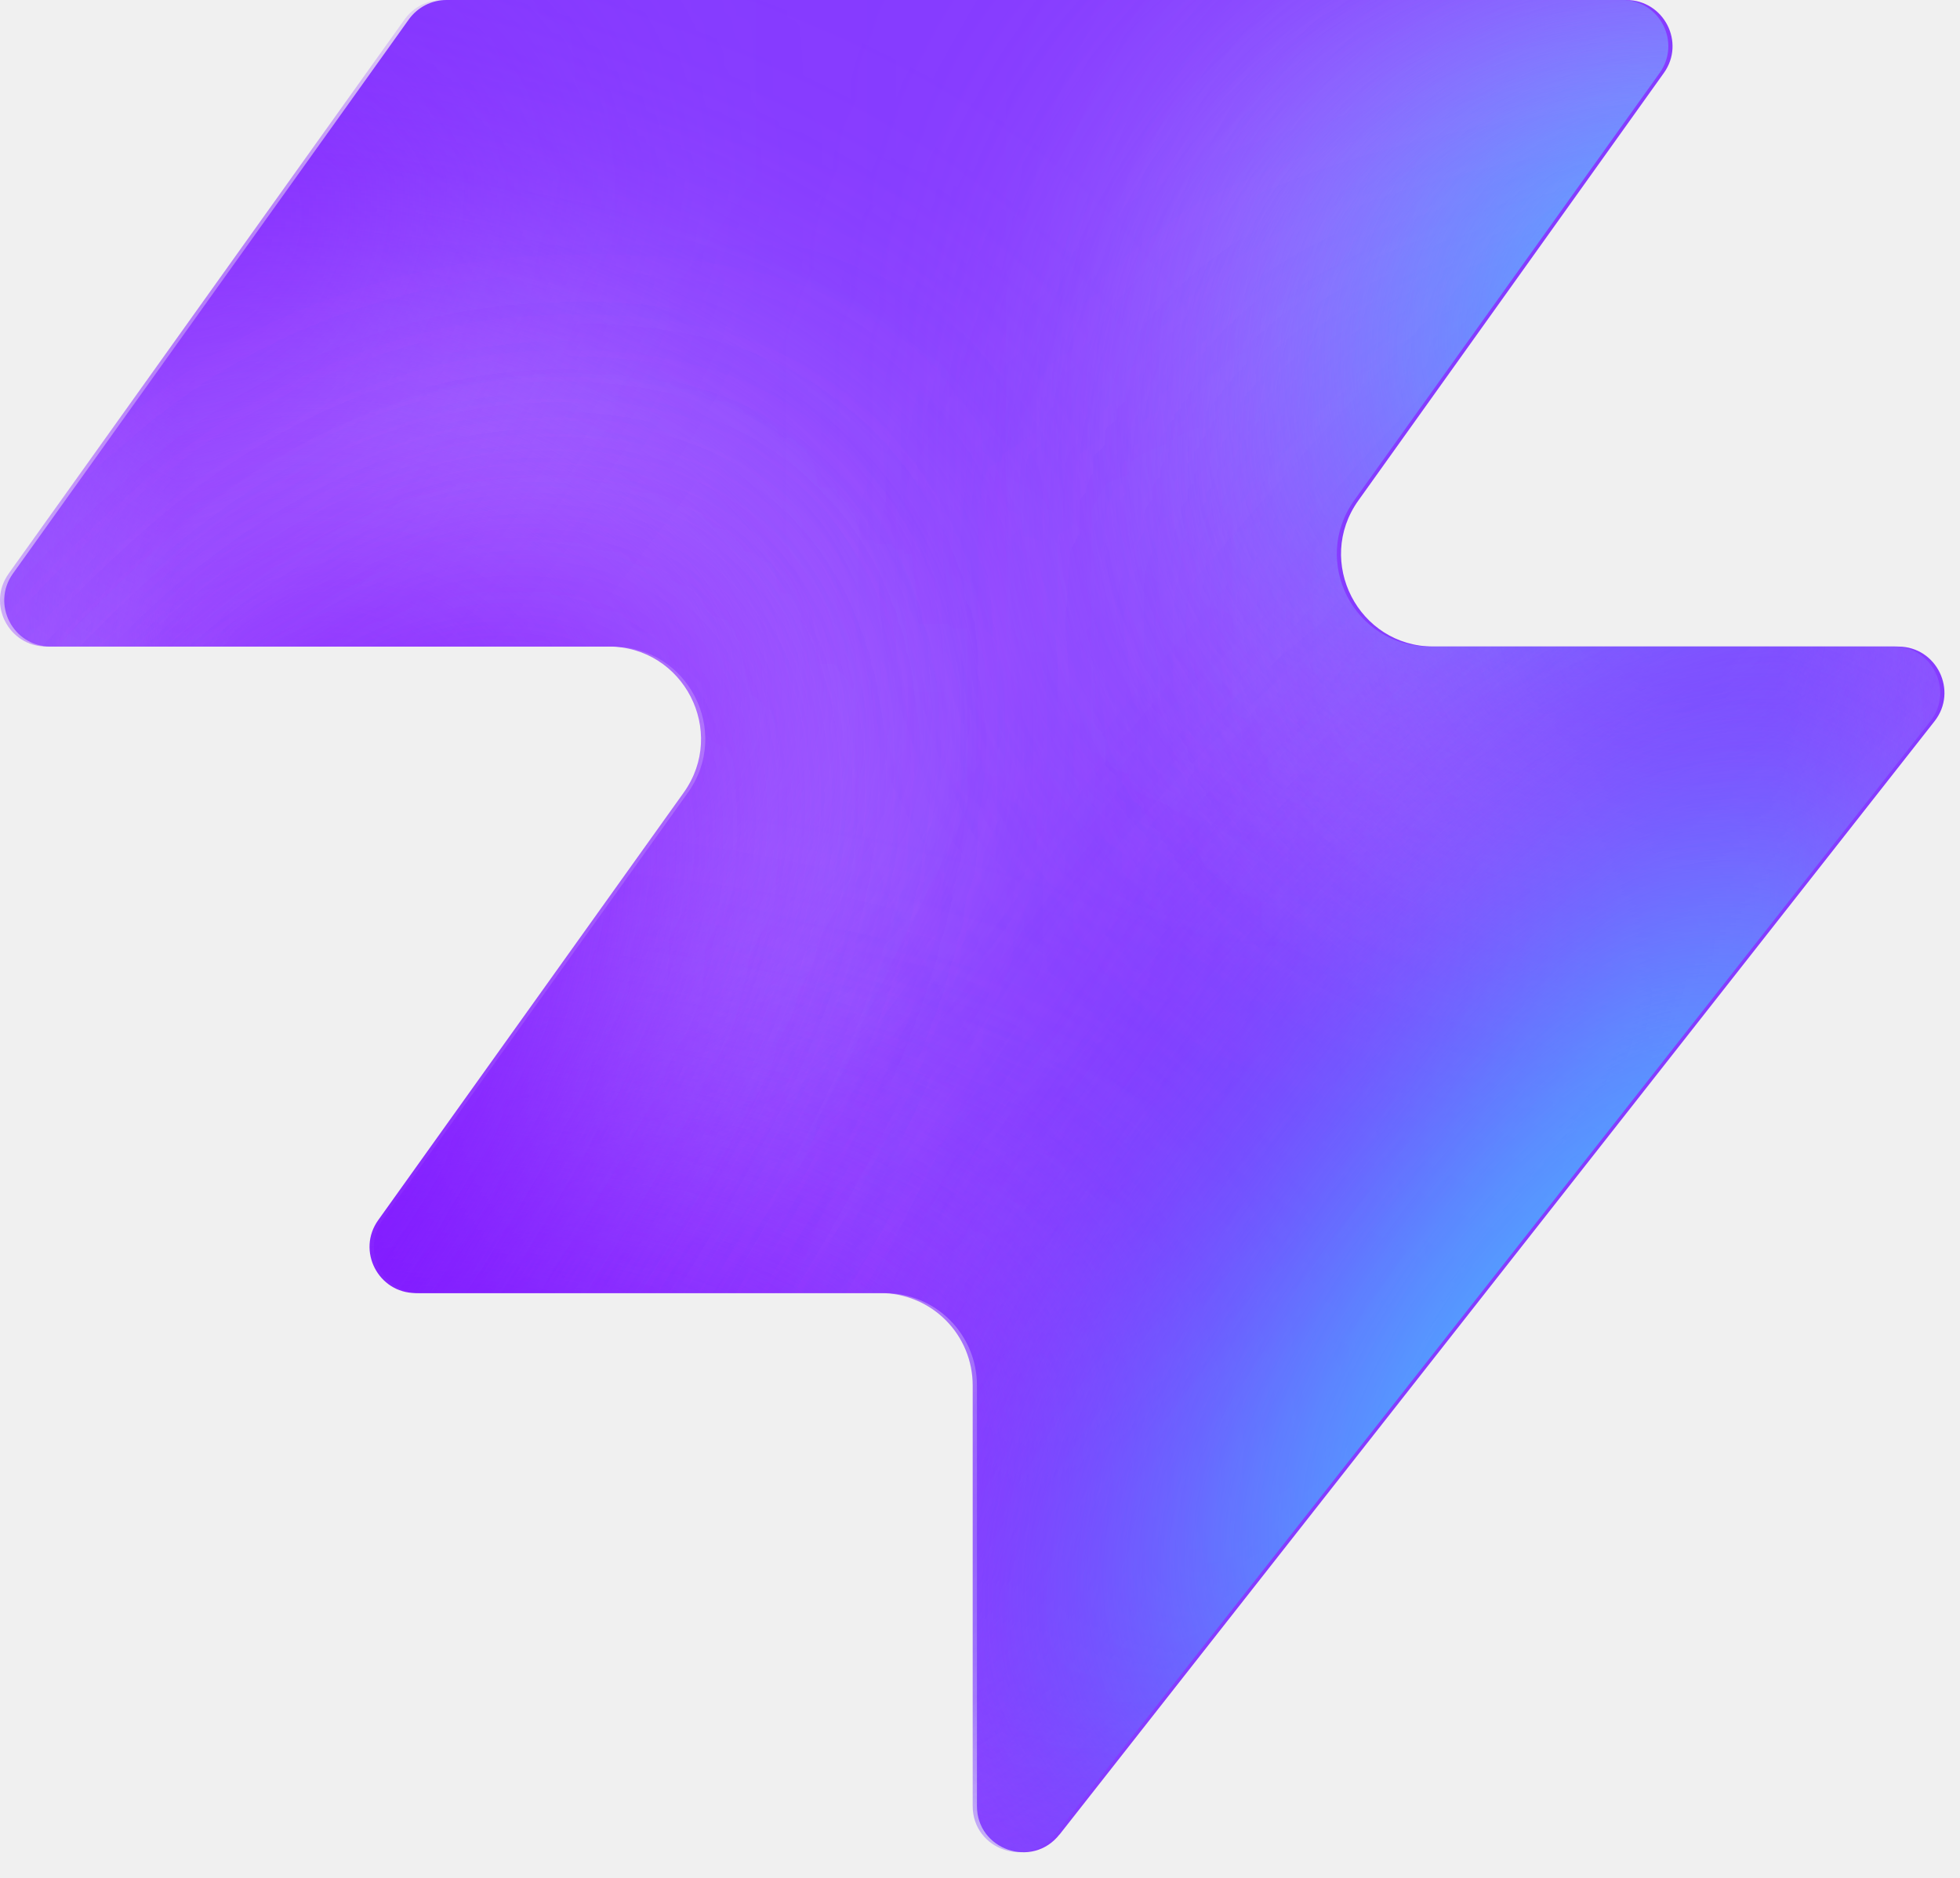
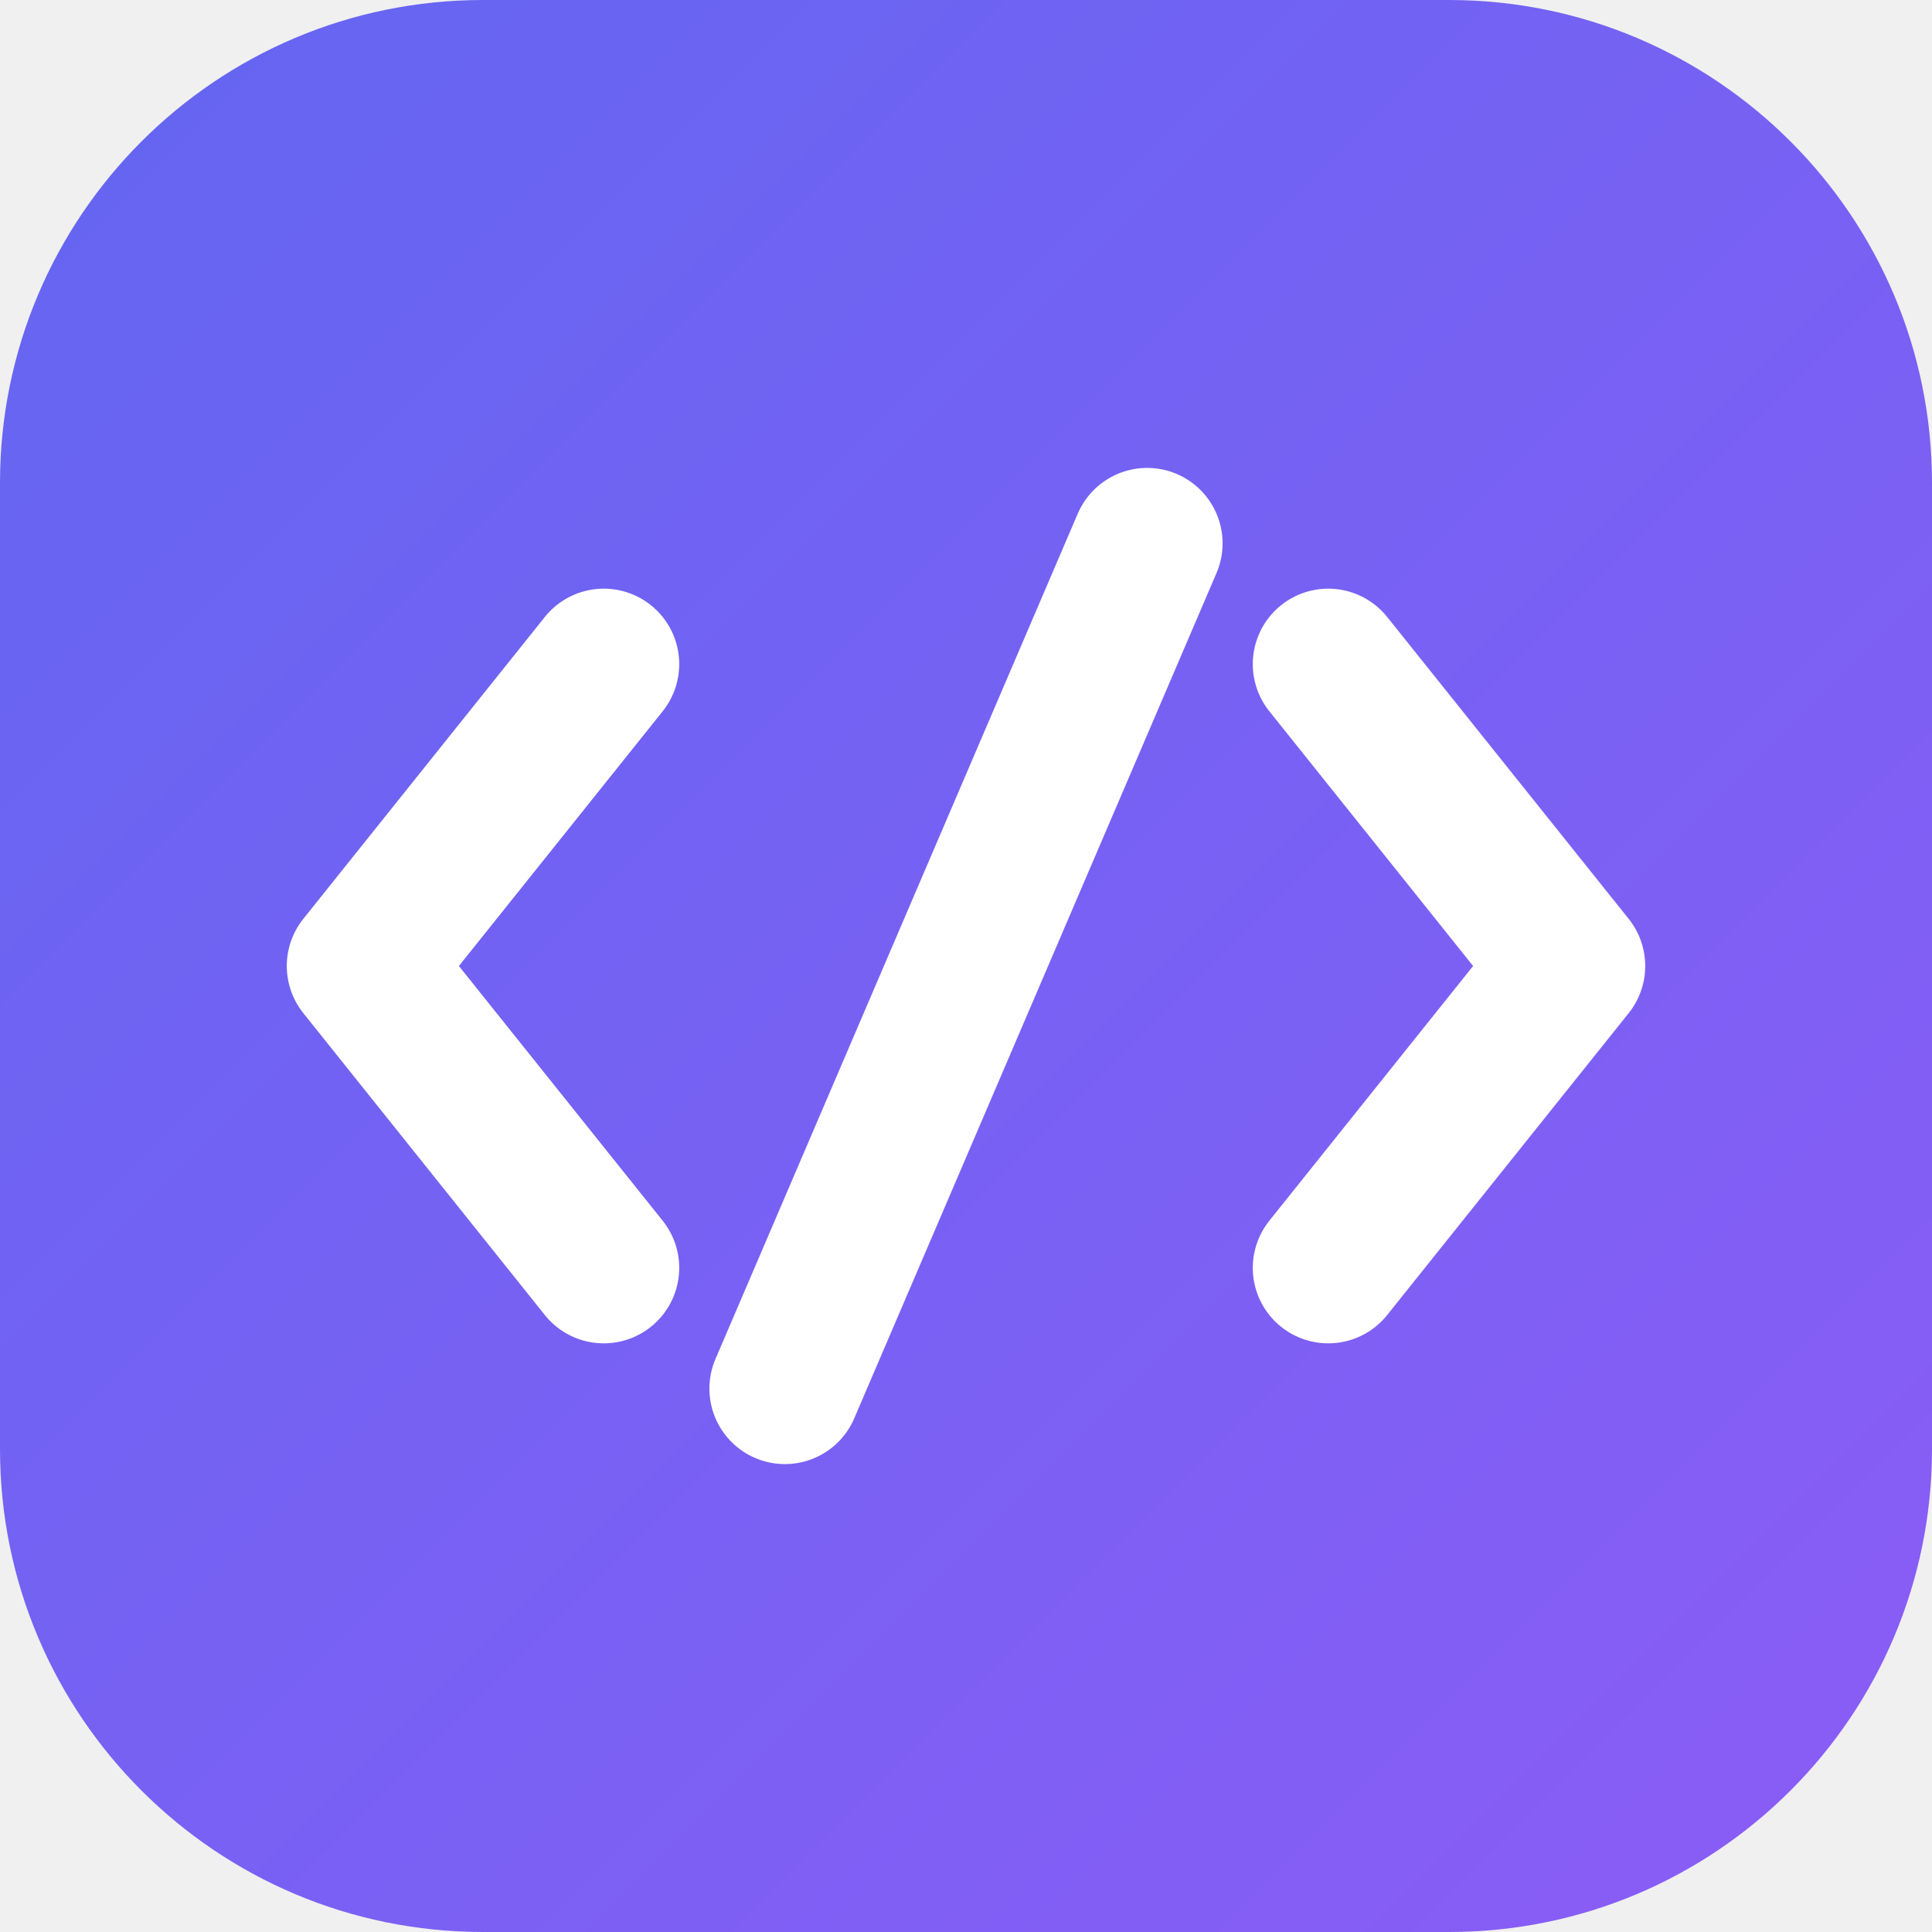
- <svg xmlns="http://www.w3.org/2000/svg" width="48" height="46" fill="none" viewBox="0 0 48 46">
-   <path fill="#863bff" d="M25.946 44.938c-.664.845-2.021.375-2.021-.698V33.937a2.26 2.26 0 0 0-2.262-2.262H10.287c-.92 0-1.456-1.04-.92-1.788l7.48-10.471c1.07-1.497 0-3.578-1.842-3.578H1.237c-.92 0-1.456-1.04-.92-1.788L10.013.474c.214-.297.556-.474.92-.474h28.894c.92 0 1.456 1.04.92 1.788l-7.48 10.471c-1.07 1.498 0 3.579 1.842 3.579h11.377c.943 0 1.473 1.088.89 1.83L25.947 44.94z" style="fill:#863bff;fill:color(display-p3 .525 .23 1);fill-opacity:1" />
-   <mask id="a" width="48" height="46" x="0" y="0" maskUnits="userSpaceOnUse" style="mask-type:alpha">
-     <path fill="#000" d="M25.842 44.938c-.664.844-2.021.375-2.021-.698V33.937a2.26 2.26 0 0 0-2.262-2.262H10.183c-.92 0-1.456-1.04-.92-1.788l7.48-10.471c1.07-1.498 0-3.579-1.842-3.579H1.133c-.92 0-1.456-1.04-.92-1.787L9.91.473c.214-.297.556-.474.92-.474h28.894c.92 0 1.456 1.04.92 1.788l-7.48 10.471c-1.07 1.498 0 3.578 1.842 3.578h11.377c.943 0 1.473 1.088.89 1.832L25.843 44.94z" style="fill:#000;fill-opacity:1" />
-   </mask>
-   <g mask="url(#a)">
-     <g filter="url(#b)">
-       <ellipse cx="5.508" cy="14.704" fill="#ede6ff" rx="5.508" ry="14.704" style="fill:#ede6ff;fill:color(display-p3 .927 .903 1);fill-opacity:1" transform="matrix(.00324 1 1 -.00324 -4.47 31.516)" />
-     </g>
-     <g filter="url(#c)">
-       <ellipse cx="10.399" cy="29.851" fill="#ede6ff" rx="10.399" ry="29.851" style="fill:#ede6ff;fill:color(display-p3 .927 .903 1);fill-opacity:1" transform="matrix(.00324 1 1 -.00324 -39.328 7.883)" />
-     </g>
-     <g filter="url(#d)">
-       <ellipse cx="5.508" cy="30.487" fill="#7e14ff" rx="5.508" ry="30.487" style="fill:#7e14ff;fill:color(display-p3 .492 .077 1);fill-opacity:1" transform="rotate(89.814 -25.913 -14.639)scale(1 -1)" />
-     </g>
-     <g filter="url(#e)">
-       <ellipse cx="5.508" cy="30.599" fill="#7e14ff" rx="5.508" ry="30.599" style="fill:#7e14ff;fill:color(display-p3 .492 .077 1);fill-opacity:1" transform="rotate(89.814 -32.644 -3.334)scale(1 -1)" />
-     </g>
-     <g filter="url(#f)">
-       <ellipse cx="5.508" cy="30.599" fill="#7e14ff" rx="5.508" ry="30.599" style="fill:#7e14ff;fill:color(display-p3 .492 .077 1);fill-opacity:1" transform="matrix(.00324 1 1 -.00324 -34.34 30.47)" />
-     </g>
-     <g filter="url(#g)">
-       <ellipse cx="14.072" cy="22.078" fill="#ede6ff" rx="14.072" ry="22.078" style="fill:#ede6ff;fill:color(display-p3 .927 .903 1);fill-opacity:1" transform="rotate(93.35 24.506 48.493)scale(-1 1)" />
-     </g>
-     <g filter="url(#h)">
-       <ellipse cx="3.47" cy="21.501" fill="#7e14ff" rx="3.47" ry="21.501" style="fill:#7e14ff;fill:color(display-p3 .492 .077 1);fill-opacity:1" transform="rotate(89.009 28.708 47.59)scale(-1 1)" />
-     </g>
-     <g filter="url(#i)">
-       <ellipse cx="3.47" cy="21.501" fill="#7e14ff" rx="3.47" ry="21.501" style="fill:#7e14ff;fill:color(display-p3 .492 .077 1);fill-opacity:1" transform="rotate(89.009 28.708 47.59)scale(-1 1)" />
-     </g>
-     <g filter="url(#j)">
-       <ellipse cx=".387" cy="8.972" fill="#7e14ff" rx="4.407" ry="29.108" style="fill:#7e14ff;fill:color(display-p3 .492 .077 1);fill-opacity:1" transform="rotate(39.51 .387 8.972)" />
-     </g>
-     <g filter="url(#k)">
-       <ellipse cx="47.523" cy="-6.092" fill="#7e14ff" rx="4.407" ry="29.108" style="fill:#7e14ff;fill:color(display-p3 .492 .077 1);fill-opacity:1" transform="rotate(37.892 47.523 -6.092)" />
-     </g>
-     <g filter="url(#l)">
-       <ellipse cx="41.412" cy="6.333" fill="#47bfff" rx="5.971" ry="9.665" style="fill:#47bfff;fill:color(display-p3 .28 .748 1);fill-opacity:1" transform="rotate(37.892 41.412 6.333)" />
-     </g>
-     <g filter="url(#m)">
-       <ellipse cx="-1.879" cy="38.332" fill="#7e14ff" rx="4.407" ry="29.108" style="fill:#7e14ff;fill:color(display-p3 .492 .077 1);fill-opacity:1" transform="rotate(37.892 -1.88 38.332)" />
-     </g>
-     <g filter="url(#n)">
-       <ellipse cx="-1.879" cy="38.332" fill="#7e14ff" rx="4.407" ry="29.108" style="fill:#7e14ff;fill:color(display-p3 .492 .077 1);fill-opacity:1" transform="rotate(37.892 -1.88 38.332)" />
-     </g>
-     <g filter="url(#o)">
-       <ellipse cx="35.651" cy="29.907" fill="#7e14ff" rx="4.407" ry="29.108" style="fill:#7e14ff;fill:color(display-p3 .492 .077 1);fill-opacity:1" transform="rotate(37.892 35.651 29.907)" />
-     </g>
-     <g filter="url(#p)">
-       <ellipse cx="38.418" cy="32.4" fill="#47bfff" rx="5.971" ry="15.297" style="fill:#47bfff;fill:color(display-p3 .28 .748 1);fill-opacity:1" transform="rotate(37.892 38.418 32.4)" />
-     </g>
-   </g>
+ <svg xmlns="http://www.w3.org/2000/svg" viewBox="0 0 32 32">
  <defs>
-     <filter id="b" width="60.045" height="41.654" x="-19.77" y="16.149" color-interpolation-filters="sRGB" filterUnits="userSpaceOnUse">
-       <feFlood flood-opacity="0" result="BackgroundImageFix" />
-       <feBlend in="SourceGraphic" in2="BackgroundImageFix" result="shape" />
-       <feGaussianBlur result="effect1_foregroundBlur_2002_17158" stdDeviation="7.659" />
-     </filter>
-     <filter id="c" width="90.34" height="51.437" x="-54.613" y="-7.533" color-interpolation-filters="sRGB" filterUnits="userSpaceOnUse">
-       <feFlood flood-opacity="0" result="BackgroundImageFix" />
-       <feBlend in="SourceGraphic" in2="BackgroundImageFix" result="shape" />
-       <feGaussianBlur result="effect1_foregroundBlur_2002_17158" stdDeviation="7.659" />
-     </filter>
-     <filter id="d" width="79.355" height="29.4" x="-49.64" y="2.03" color-interpolation-filters="sRGB" filterUnits="userSpaceOnUse">
-       <feFlood flood-opacity="0" result="BackgroundImageFix" />
-       <feBlend in="SourceGraphic" in2="BackgroundImageFix" result="shape" />
-       <feGaussianBlur result="effect1_foregroundBlur_2002_17158" stdDeviation="4.596" />
-     </filter>
-     <filter id="e" width="79.579" height="29.4" x="-45.045" y="20.029" color-interpolation-filters="sRGB" filterUnits="userSpaceOnUse">
-       <feFlood flood-opacity="0" result="BackgroundImageFix" />
-       <feBlend in="SourceGraphic" in2="BackgroundImageFix" result="shape" />
-       <feGaussianBlur result="effect1_foregroundBlur_2002_17158" stdDeviation="4.596" />
-     </filter>
-     <filter id="f" width="79.579" height="29.4" x="-43.513" y="21.178" color-interpolation-filters="sRGB" filterUnits="userSpaceOnUse">
-       <feFlood flood-opacity="0" result="BackgroundImageFix" />
-       <feBlend in="SourceGraphic" in2="BackgroundImageFix" result="shape" />
-       <feGaussianBlur result="effect1_foregroundBlur_2002_17158" stdDeviation="4.596" />
-     </filter>
-     <filter id="g" width="74.749" height="58.852" x="15.756" y="-17.901" color-interpolation-filters="sRGB" filterUnits="userSpaceOnUse">
-       <feFlood flood-opacity="0" result="BackgroundImageFix" />
-       <feBlend in="SourceGraphic" in2="BackgroundImageFix" result="shape" />
-       <feGaussianBlur result="effect1_foregroundBlur_2002_17158" stdDeviation="7.659" />
-     </filter>
-     <filter id="h" width="61.377" height="25.362" x="23.548" y="2.284" color-interpolation-filters="sRGB" filterUnits="userSpaceOnUse">
-       <feFlood flood-opacity="0" result="BackgroundImageFix" />
-       <feBlend in="SourceGraphic" in2="BackgroundImageFix" result="shape" />
-       <feGaussianBlur result="effect1_foregroundBlur_2002_17158" stdDeviation="4.596" />
-     </filter>
-     <filter id="i" width="61.377" height="25.362" x="23.548" y="2.284" color-interpolation-filters="sRGB" filterUnits="userSpaceOnUse">
-       <feFlood flood-opacity="0" result="BackgroundImageFix" />
-       <feBlend in="SourceGraphic" in2="BackgroundImageFix" result="shape" />
-       <feGaussianBlur result="effect1_foregroundBlur_2002_17158" stdDeviation="4.596" />
-     </filter>
-     <filter id="j" width="56.045" height="63.649" x="-27.636" y="-22.853" color-interpolation-filters="sRGB" filterUnits="userSpaceOnUse">
-       <feFlood flood-opacity="0" result="BackgroundImageFix" />
-       <feBlend in="SourceGraphic" in2="BackgroundImageFix" result="shape" />
-       <feGaussianBlur result="effect1_foregroundBlur_2002_17158" stdDeviation="4.596" />
-     </filter>
-     <filter id="k" width="54.814" height="64.646" x="20.116" y="-38.415" color-interpolation-filters="sRGB" filterUnits="userSpaceOnUse">
-       <feFlood flood-opacity="0" result="BackgroundImageFix" />
-       <feBlend in="SourceGraphic" in2="BackgroundImageFix" result="shape" />
-       <feGaussianBlur result="effect1_foregroundBlur_2002_17158" stdDeviation="4.596" />
-     </filter>
-     <filter id="l" width="33.541" height="35.313" x="24.641" y="-11.323" color-interpolation-filters="sRGB" filterUnits="userSpaceOnUse">
-       <feFlood flood-opacity="0" result="BackgroundImageFix" />
-       <feBlend in="SourceGraphic" in2="BackgroundImageFix" result="shape" />
-       <feGaussianBlur result="effect1_foregroundBlur_2002_17158" stdDeviation="4.596" />
-     </filter>
-     <filter id="m" width="54.814" height="64.646" x="-29.286" y="6.009" color-interpolation-filters="sRGB" filterUnits="userSpaceOnUse">
-       <feFlood flood-opacity="0" result="BackgroundImageFix" />
-       <feBlend in="SourceGraphic" in2="BackgroundImageFix" result="shape" />
-       <feGaussianBlur result="effect1_foregroundBlur_2002_17158" stdDeviation="4.596" />
-     </filter>
-     <filter id="n" width="54.814" height="64.646" x="-29.286" y="6.009" color-interpolation-filters="sRGB" filterUnits="userSpaceOnUse">
-       <feFlood flood-opacity="0" result="BackgroundImageFix" />
-       <feBlend in="SourceGraphic" in2="BackgroundImageFix" result="shape" />
-       <feGaussianBlur result="effect1_foregroundBlur_2002_17158" stdDeviation="4.596" />
-     </filter>
-     <filter id="o" width="54.814" height="64.646" x="8.244" y="-2.416" color-interpolation-filters="sRGB" filterUnits="userSpaceOnUse">
-       <feFlood flood-opacity="0" result="BackgroundImageFix" />
-       <feBlend in="SourceGraphic" in2="BackgroundImageFix" result="shape" />
-       <feGaussianBlur result="effect1_foregroundBlur_2002_17158" stdDeviation="4.596" />
-     </filter>
-     <filter id="p" width="39.409" height="43.623" x="18.713" y="10.588" color-interpolation-filters="sRGB" filterUnits="userSpaceOnUse">
-       <feFlood flood-opacity="0" result="BackgroundImageFix" />
-       <feBlend in="SourceGraphic" in2="BackgroundImageFix" result="shape" />
-       <feGaussianBlur result="effect1_foregroundBlur_2002_17158" stdDeviation="4.596" />
-     </filter>
+     <linearGradient id="bg" x1="0%" y1="0%" x2="100%" y2="100%">
+       <stop offset="0%" style="stop-color:#6366f1" />
+       <stop offset="100%" style="stop-color:#8b5cf6" />
+     </linearGradient>
  </defs>
+   <rect width="32" height="32" rx="8" fill="url(#bg)" />
+   <polyline points="10,11 6,16 10,21" fill="none" stroke="white" stroke-width="2.5" stroke-linecap="round" stroke-linejoin="round" />
+   <polyline points="22,11 26,16 22,21" fill="none" stroke="white" stroke-width="2.5" stroke-linecap="round" stroke-linejoin="round" />
+   <line x1="19" y1="9" x2="13" y2="23" stroke="white" stroke-width="2.5" stroke-linecap="round" />
</svg>
